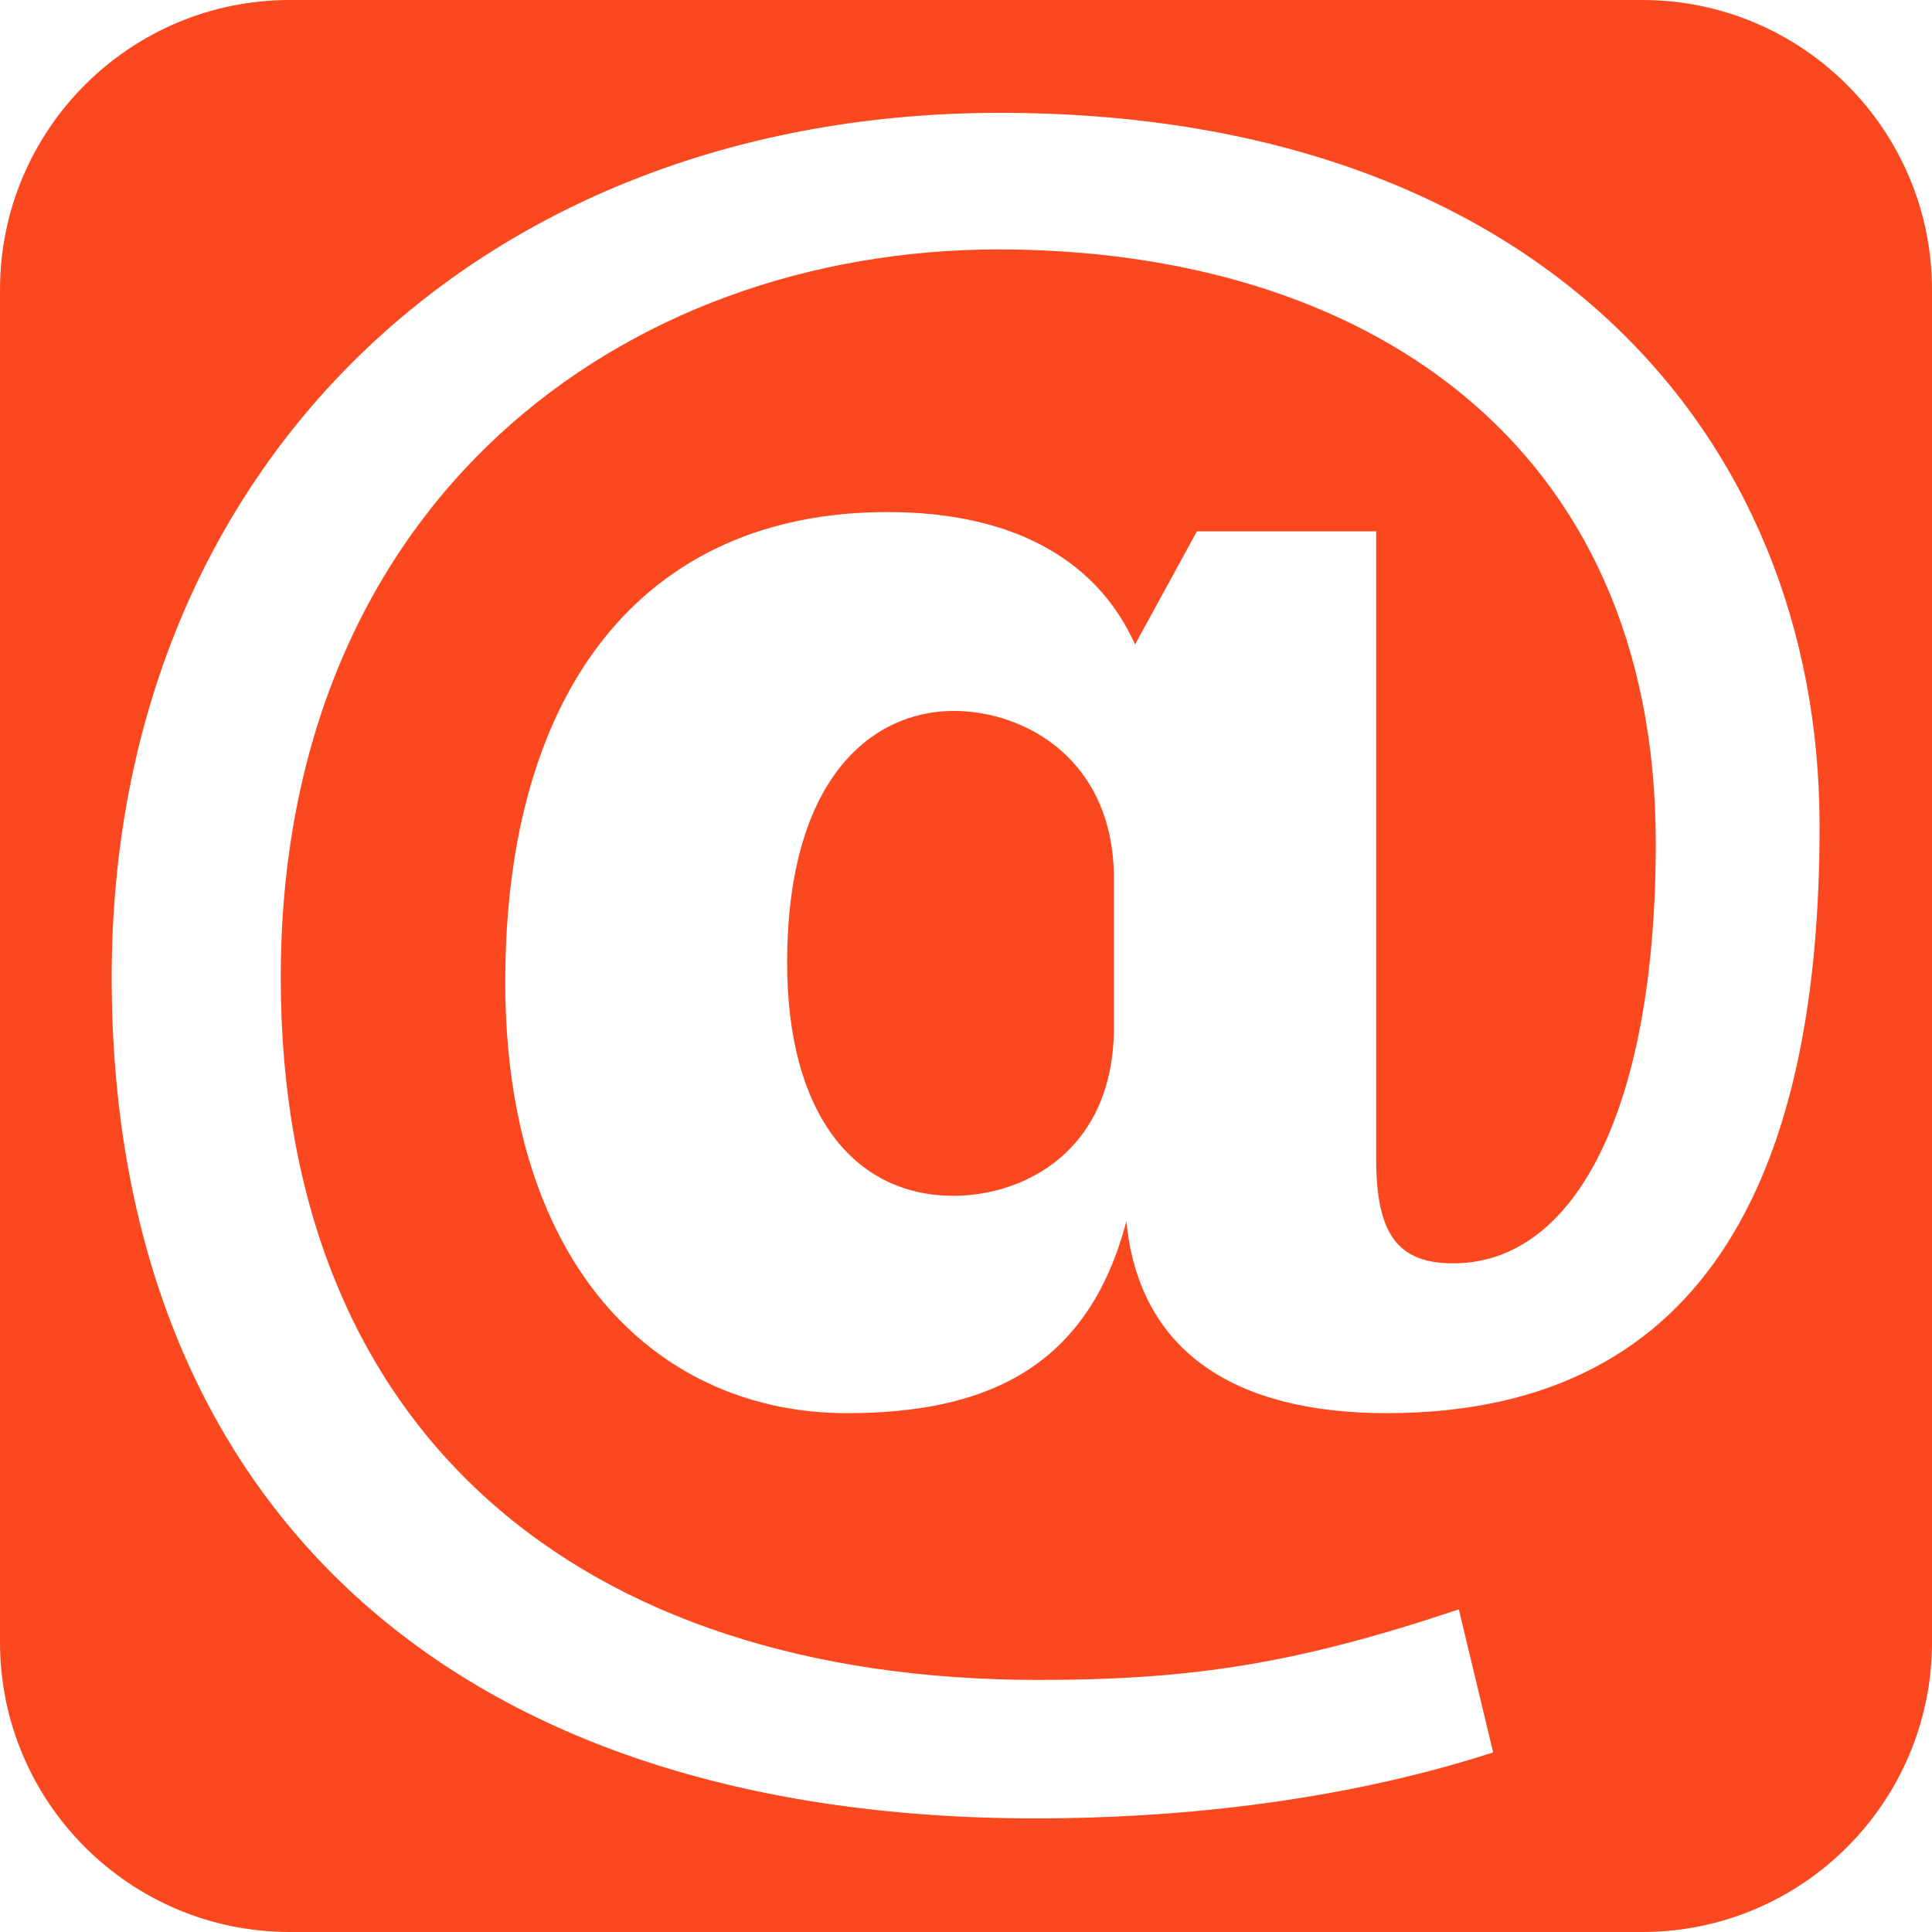
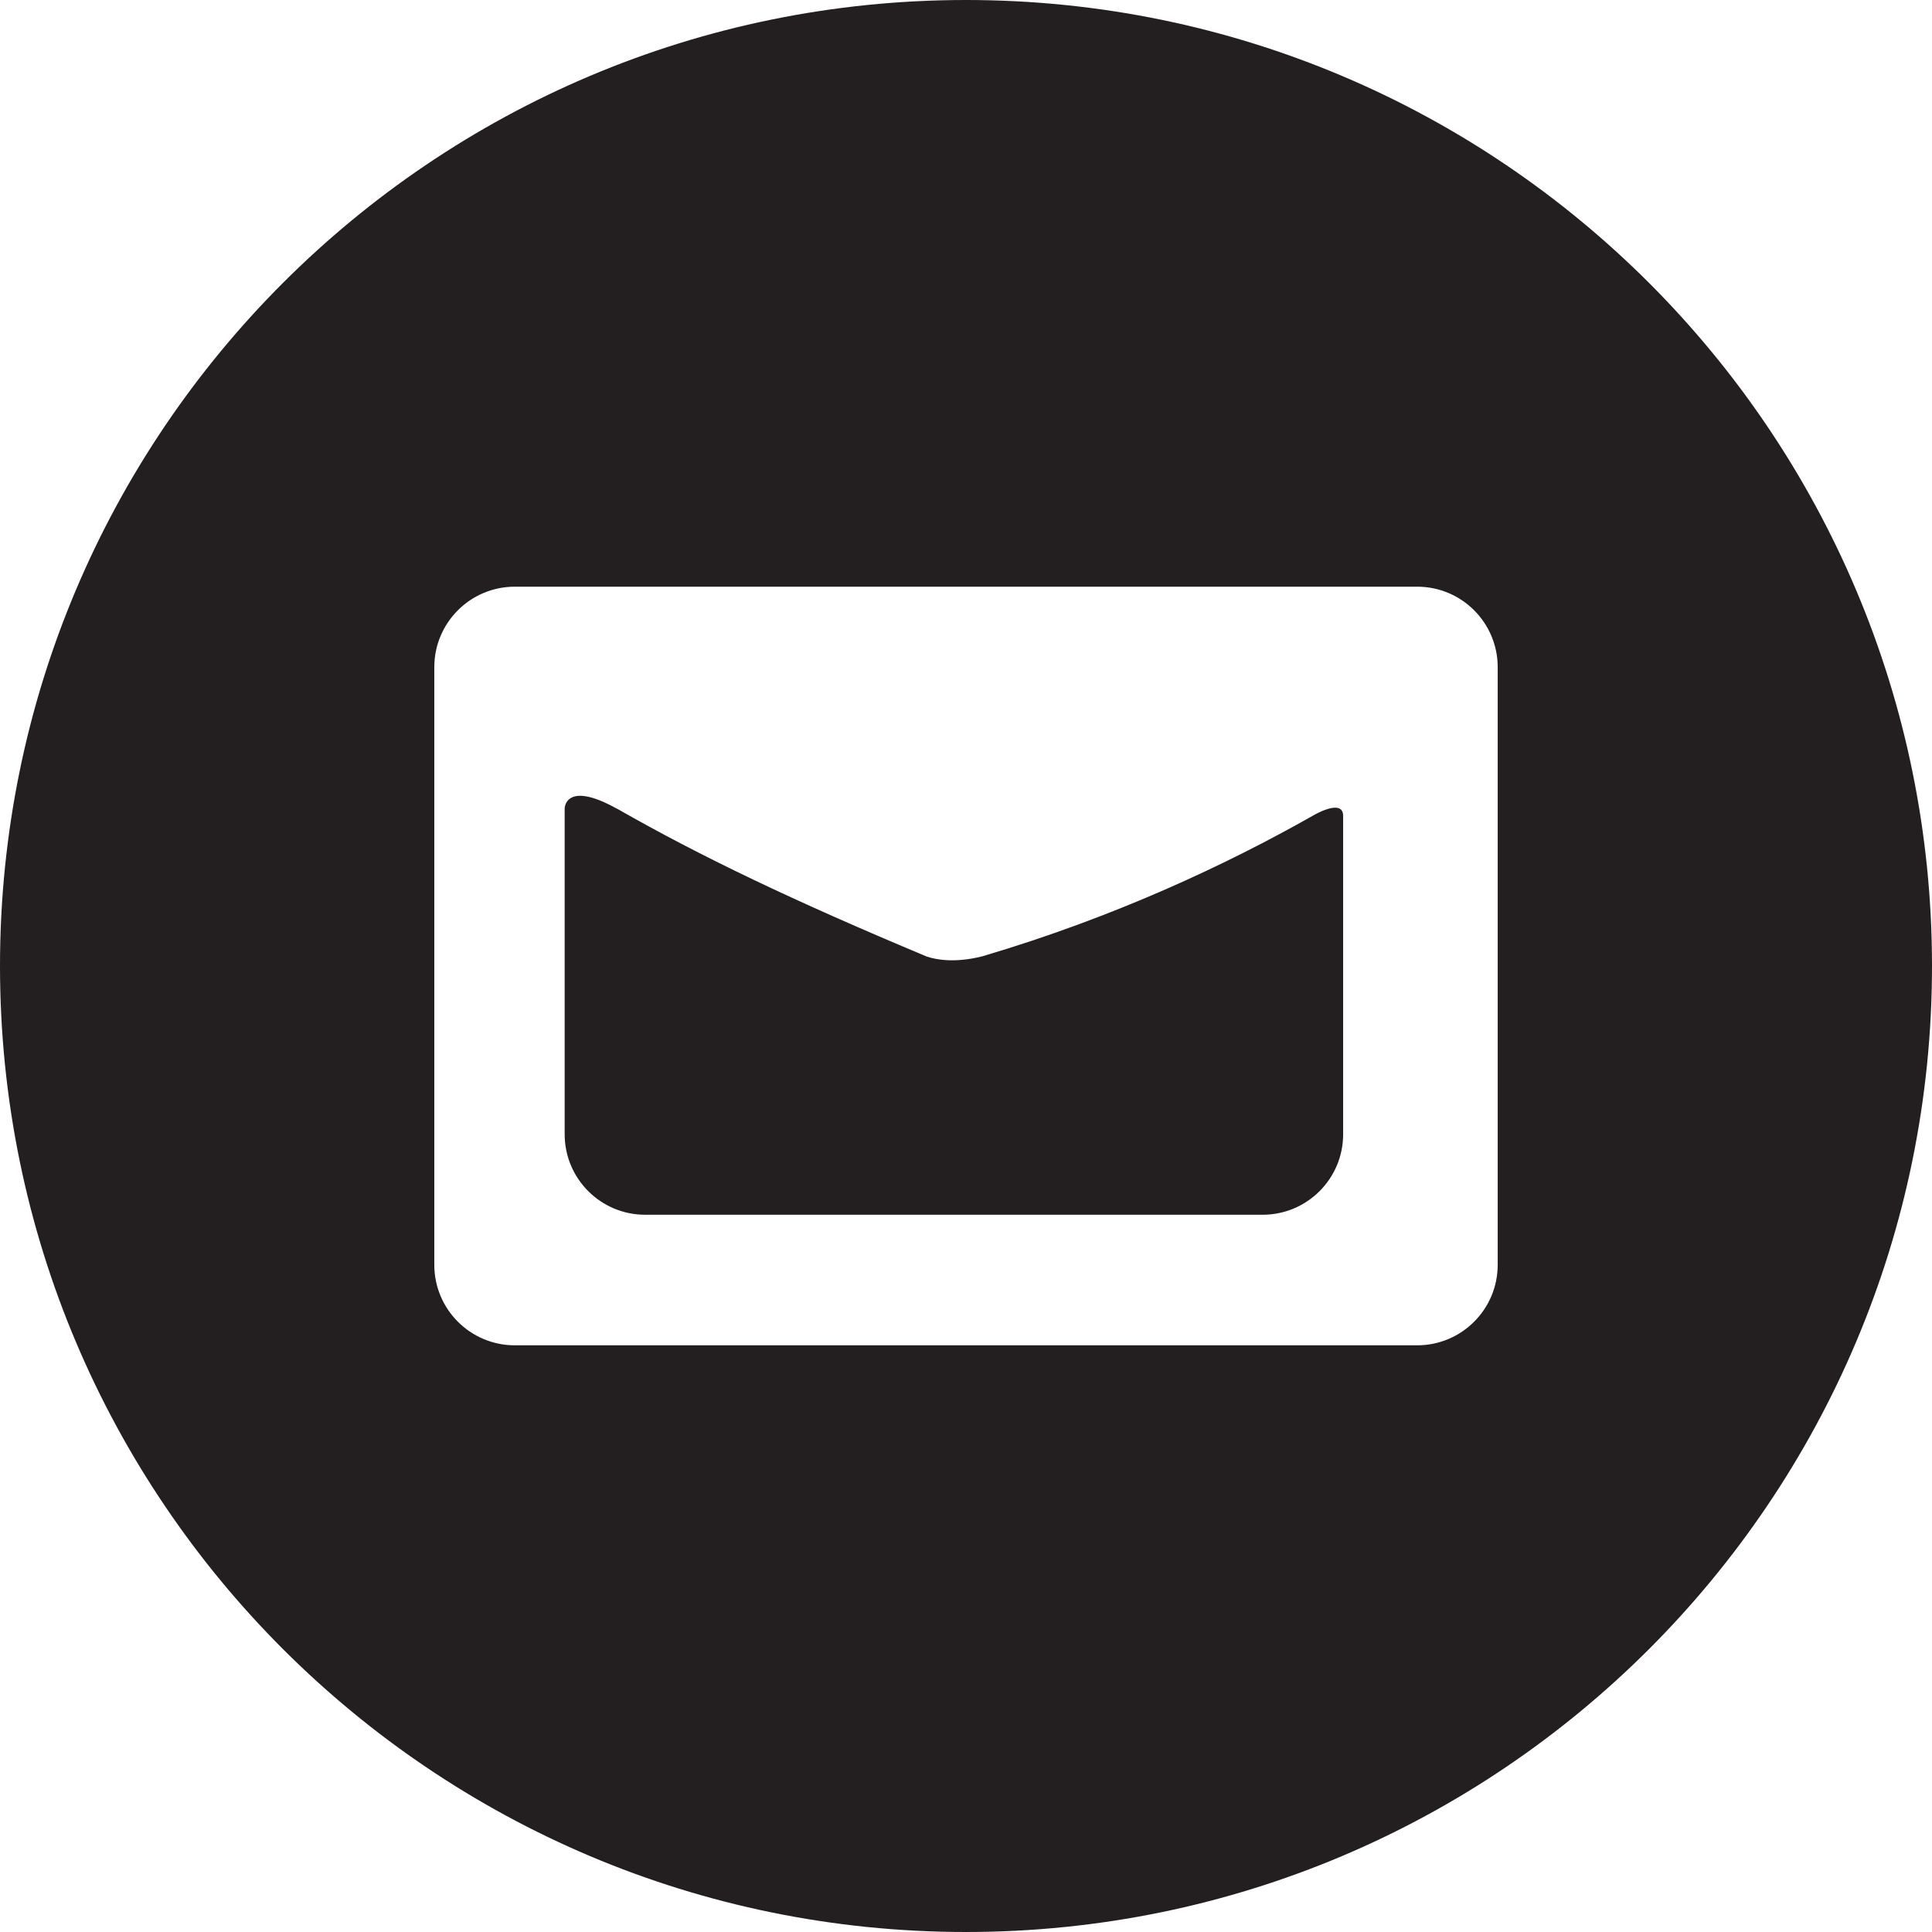
- <svg xmlns="http://www.w3.org/2000/svg" version="1.1" id="Layer_1" x="0px" y="0px" viewBox="0 0 512 512" style="enable-background:new 0 0 512 512;" xml:space="preserve">
-   <style type="text/css">
- 	.st0{fill:#FC481F;}
- </style>
+ <svg xmlns="http://www.w3.org/2000/svg" enable-background="new 0 0 48 48" height="48px" id="Layer_1" version="1.1" viewBox="0 0 48 48" width="48px" xml:space="preserve">
  <g>
-     <path class="st0" d="M252.7,188.4c-20.9,0-44.1,16.9-44.1,66.8c0,39.6,17.5,61.7,44.1,61.7c18.7,0,42.5-11.9,42.5-44.7v-39.6   C295.1,201.5,271.9,188.4,252.7,188.4z" />
-     <path class="st0" d="M435.2,0H76.8C34.4,0,0,34.4,0,76.8v358.4C0,477.6,34.4,512,76.8,512h358.4c42.4,0,76.8-34.4,76.8-76.8V76.8   C512,34.4,477.6,0,435.2,0z M367.5,374.5c-39.6,0-65.6-15.8-69-50.9c-10.2,39-37.3,50.9-74.1,50.9c-49.2,0-90.5-37.9-90.5-114.3   c0-76.9,36.2-124.5,101.3-124.5c34.5,0,56,13.6,65.6,35.1l16.4-30h47.5v166.3l0,0c0,19.8,5.6,27.7,20.4,27.7   c32.8,0,53.7-41.8,53.7-111.4c0-106.4-77.5-157.3-174.3-157.3C165,66.2,74.4,133,74.4,259.1c0,120.5,79.2,186.1,200.8,186.1   c41.3,0,69-4.5,111.4-18.7l9.1,37.9c-41.9,13.6-86.6,17.5-121.1,17.5c-159.5,0-245-87.7-245-222.9c0-136.3,99-229.1,235.4-229.1   c142,0,217.2,84.9,217.2,188.9C482.3,307.2,454.6,374.5,367.5,374.5z" />
+     <path d="M32.606,20.272L32.606,20.272c-2.121,1.201-4.903,2.513-8.2,3.487c-0.682,0.173-1.152,0.083-1.377,0.008   c-3.321-1.388-5.635-2.497-7.683-3.667c-0.014-0.007-0.022-0.01-0.037-0.018c-1.267-0.699-1.28,0-1.28,0v8.098c0,1.105,0.896,2,2,2   H31.37c1.104,0,2-0.895,2-2v-7.908C33.37,19.81,32.606,20.272,32.606,20.272z" fill="#231F20" />
+     <path d="M24,0C10.745,0,0,10.745,0,24c0,13.254,10.745,24,24,24s24-10.746,24-24C48,10.745,37.255,0,24,0z    M37.21,31.424c0,1.104-0.896,2-2,2H12.79c-1.104,0-2-0.896-2-2V16.576c0-1.104,0.896-2,2-2h22.42c1.104,0,2,0.896,2,2V31.424z" fill="#231F20" />
  </g>
</svg>
